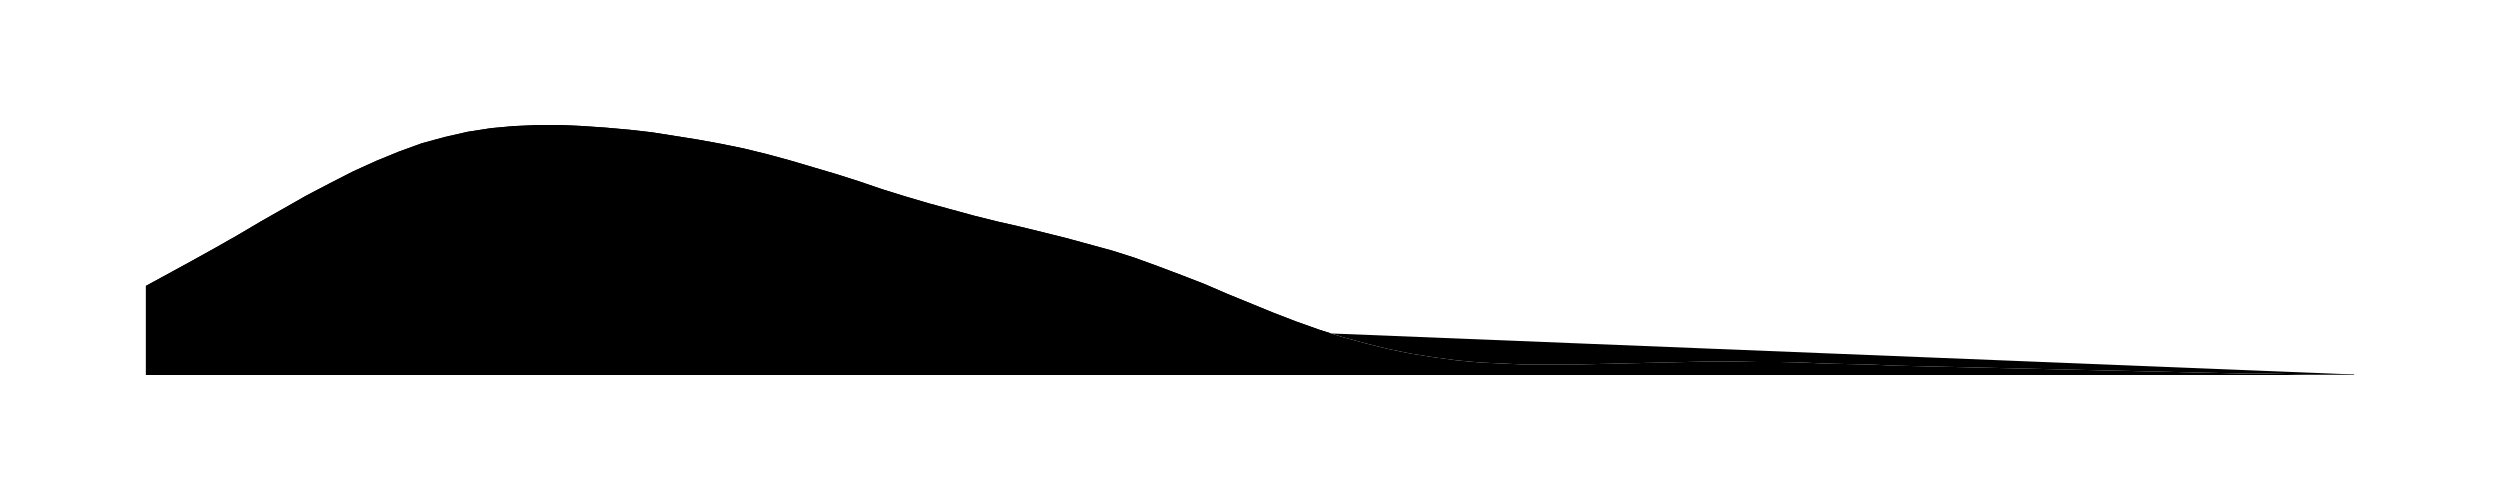
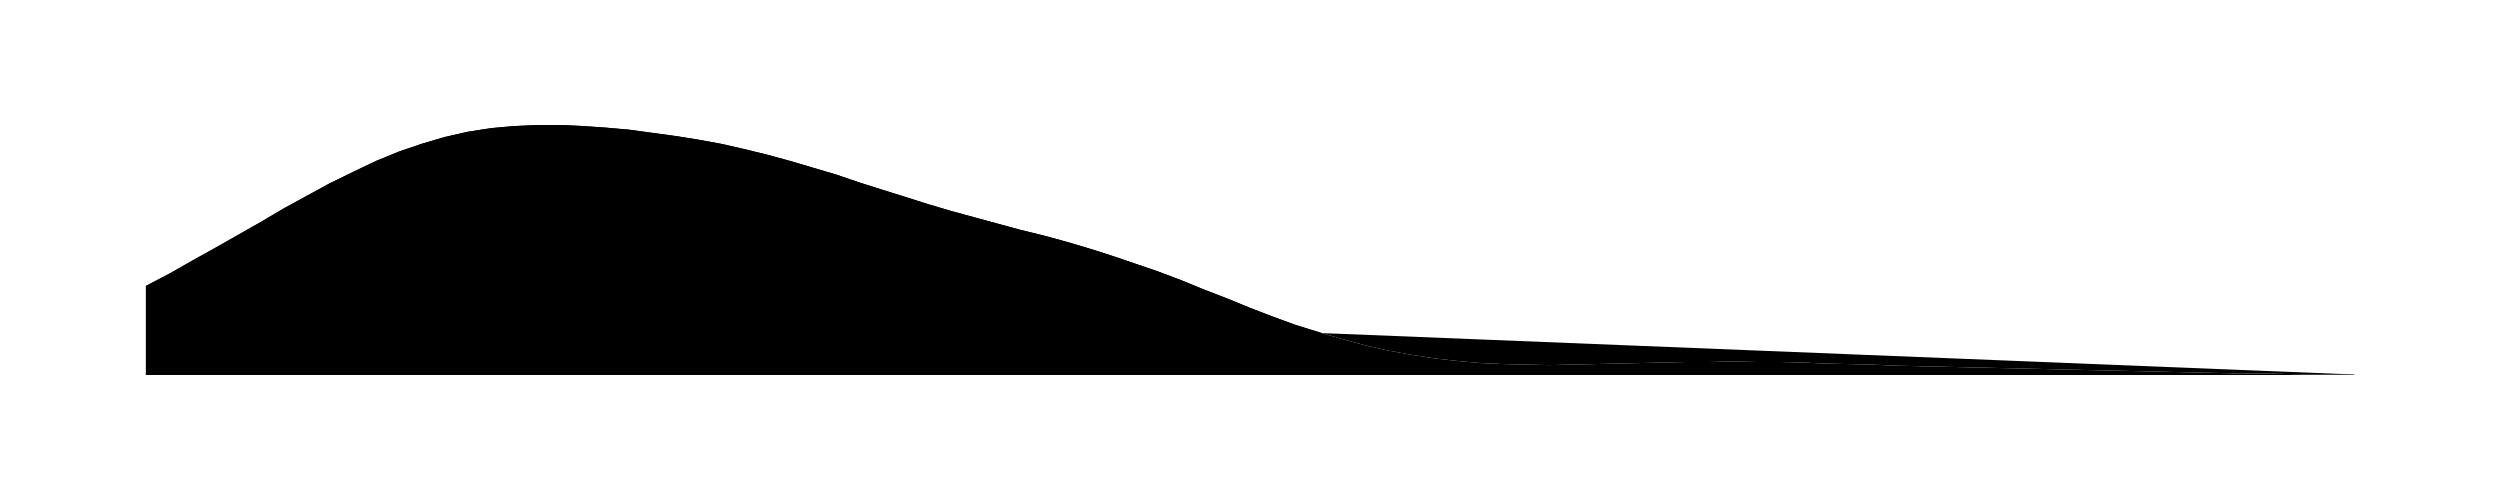
<svg xmlns="http://www.w3.org/2000/svg" viewBox="0 0 480 96">
-   <path id="a" d="M28.0 54.9L32.4 52.5L36.8 50.1L41.3 47.6L45.7 45.1L50.1 42.5L54.5 40.0L58.9 37.5L63.3 35.2L67.8 32.9L72.2 30.9L76.6 29.1L81.0 27.5L85.4 26.3L89.8 25.3L94.3 24.6L98.7 24.2L103.1 24.0L107.5 24.0L111.9 24.2L116.3 24.5L120.8 24.9L125.2 25.4L129.6 26.1L134.0 26.8L138.4 27.6L142.8 28.5L147.3 29.6L151.7 30.8L156.1 32.1L160.5 33.4L164.9 34.8L169.3 36.3L173.8 37.7L178.2 39.0L182.6 40.2L187.0 41.4L191.4 42.5L195.8 43.5L200.3 44.6L204.7 45.7L209.1 46.9L213.5 48.1L217.9 49.5L222.3 51.1L226.8 52.8L231.2 54.5L235.6 56.4L240.0 58.2L244.4 60.0L248.8 61.7L253.3 63.3L257.7 64.7L262.1 65.9L266.5 67.0L270.9 67.9L275.3 68.6L279.8 69.2L284.2 69.6L288.6 69.8L293.0 70.0L297.4 70.0L301.8 70.0L306.3 69.9L310.7 69.8L315.1 69.7L319.5 69.6L323.9 69.5L328.3 69.4L332.8 69.4L337.2 69.5L341.6 69.5L346.0 69.6L350.4 69.8L354.8 69.9L359.3 70.0L363.7 70.2L368.1 70.3L372.5 70.4L376.9 70.5L381.3 70.6L385.8 70.7L390.2 70.8L394.6 70.9L399.0 71.0L403.4 71.1L407.8 71.2L412.3 71.3L416.7 71.4L421.1 71.5L425.5 71.6L429.9 71.7L434.3 71.7L438.8 71.8L443.2 71.9L447.6 71.9L452.0 71.9V72H28.0Z" />
-   <path id="t" d="M28.0 54.9L32.4 52.5L36.8 50.1L41.3 47.6L45.7 45.1L50.1 42.5L54.5 40.0L58.9 37.5L63.3 35.2L67.8 32.9L72.2 30.9L76.6 29.1L81.0 27.5L85.4 26.3L89.8 25.3L94.3 24.6L98.7 24.2L103.1 24.0L107.5 24.0L111.9 24.2L116.3 24.5L120.8 24.9L125.2 25.4L129.6 26.1L134.0 26.8L138.4 27.6L142.8 28.5L147.3 29.6L151.7 30.8L156.1 32.1L160.5 33.4L164.9 34.8L169.3 36.3L173.8 37.7L178.2 39.0L182.6 40.2L187.0 41.4L191.4 42.5L195.8 43.5L200.3 44.6L204.7 45.7L209.1 46.9L213.5 48.1L217.9 49.5L222.3 51.1L226.8 52.8L231.2 54.5L235.6 56.4L240.0 58.2L244.4 60.0L248.8 61.7L253.3 63.3L257.7 64.7L262.1 65.9L266.5 67.0L270.9 67.9L275.3 68.6L279.8 69.2L284.2 69.6L288.6 69.8L293.0 70.0L297.4 70.0L301.8 70.0L306.3 69.9L310.7 69.8L315.1 69.7L319.5 69.6L323.9 69.5L328.3 69.4L332.8 69.4L337.2 69.5L341.6 69.5L346.0 69.6L350.4 69.8L354.8 69.9L359.3 70.0L363.7 70.2L368.1 70.3L372.5 70.4L376.9 70.5L381.3 70.6L385.8 70.7L390.2 70.8L394.6 70.9L399.0 71.0L403.4 71.1L407.8 71.2L412.3 71.3L416.7 71.4L421.1 71.5L425.5 71.6L429.9 71.7L434.3 71.7L438.8 71.8L443.2 71.9L447.6 71.9L452.0 71.9" />
+   <path id="a" d="M28.0 54.9L32.4 52.6L36.8 50.1L41.3 47.6L45.7 45.1L50.1 42.6L54.5 40.0L58.9 37.6L63.3 35.2L67.8 33.0L72.2 30.9L76.6 29.1L81.0 27.6L85.4 26.3L89.8 25.3L94.3 24.6L98.7 24.2L103.1 24.0L107.5 24.0L111.9 24.2L116.3 24.5L120.8 24.9L125.2 25.5L129.6 26.1L134.0 26.8L138.4 27.6L142.8 28.6L147.3 29.7L151.7 30.9L156.1 32.2L160.5 33.5L164.9 35.0L169.3 36.4L173.8 37.8L178.2 39.2L182.6 40.5L187.0 41.7L191.4 42.9L195.8 44.1L200.3 45.2L204.7 46.4L209.1 47.7L213.5 49.1L217.9 50.6L222.3 52.1L226.8 53.8L231.2 55.6L235.6 57.3L240.0 59.1L244.4 60.8L248.8 62.4L253.3 63.8L257.7 65.1L262.1 66.3L266.5 67.3L270.9 68.1L275.3 68.8L279.8 69.3L284.2 69.7L288.6 69.9L293.0 70.0L297.4 70.1L301.8 70.0L306.3 69.9L310.7 69.8L315.1 69.7L319.5 69.6L323.9 69.5L328.3 69.5L332.8 69.4L337.2 69.5L341.6 69.5L346.0 69.6L350.4 69.8L354.8 69.9L359.3 70.0L363.7 70.2L368.1 70.3L372.5 70.4L376.9 70.5L381.3 70.6L385.8 70.7L390.2 70.8L394.6 70.9L399.0 71.0L403.4 71.1L407.8 71.2L412.3 71.3L416.7 71.4L421.1 71.5L425.5 71.6L429.9 71.7L434.3 71.7L438.8 71.8L443.2 71.9L447.6 71.9L452.0 71.9V72H28.0Z" />
+   <path id="t" d="M28.0 54.9L32.4 52.6L36.8 50.1L41.3 47.6L45.7 45.1L50.1 42.6L54.5 40.0L58.9 37.6L63.3 35.2L67.8 33.0L72.2 30.9L76.6 29.1L81.0 27.6L85.4 26.3L89.8 25.3L94.3 24.6L98.7 24.2L103.1 24.0L107.5 24.0L111.9 24.2L116.3 24.5L120.8 24.9L125.2 25.5L129.6 26.1L134.0 26.8L138.4 27.6L142.8 28.6L147.3 29.7L151.7 30.9L156.1 32.2L160.5 33.5L164.9 35.0L169.3 36.4L173.8 37.8L178.2 39.2L182.6 40.5L187.0 41.7L191.4 42.9L195.8 44.1L200.3 45.2L204.7 46.4L209.1 47.7L213.5 49.1L217.9 50.6L222.3 52.1L226.8 53.8L231.2 55.6L235.6 57.3L240.0 59.1L244.4 60.8L248.8 62.4L253.3 63.8L257.7 65.1L262.1 66.3L266.5 67.3L270.9 68.1L275.3 68.8L279.8 69.3L284.2 69.7L288.6 69.9L293.0 70.0L297.4 70.1L301.8 70.0L306.3 69.9L310.7 69.8L315.1 69.7L319.5 69.6L323.9 69.5L328.3 69.5L332.8 69.4L337.2 69.5L341.6 69.5L346.0 69.6L350.4 69.8L354.8 69.9L359.3 70.0L363.7 70.2L368.1 70.3L372.5 70.4L376.9 70.5L381.3 70.6L385.8 70.7L390.2 70.8L394.6 70.9L399.0 71.0L403.4 71.1L407.8 71.2L412.3 71.3L416.7 71.4L421.1 71.5L425.5 71.6L429.9 71.7L434.3 71.7L438.8 71.8L443.2 71.9L447.6 71.9L452.0 71.9" />
</svg>
